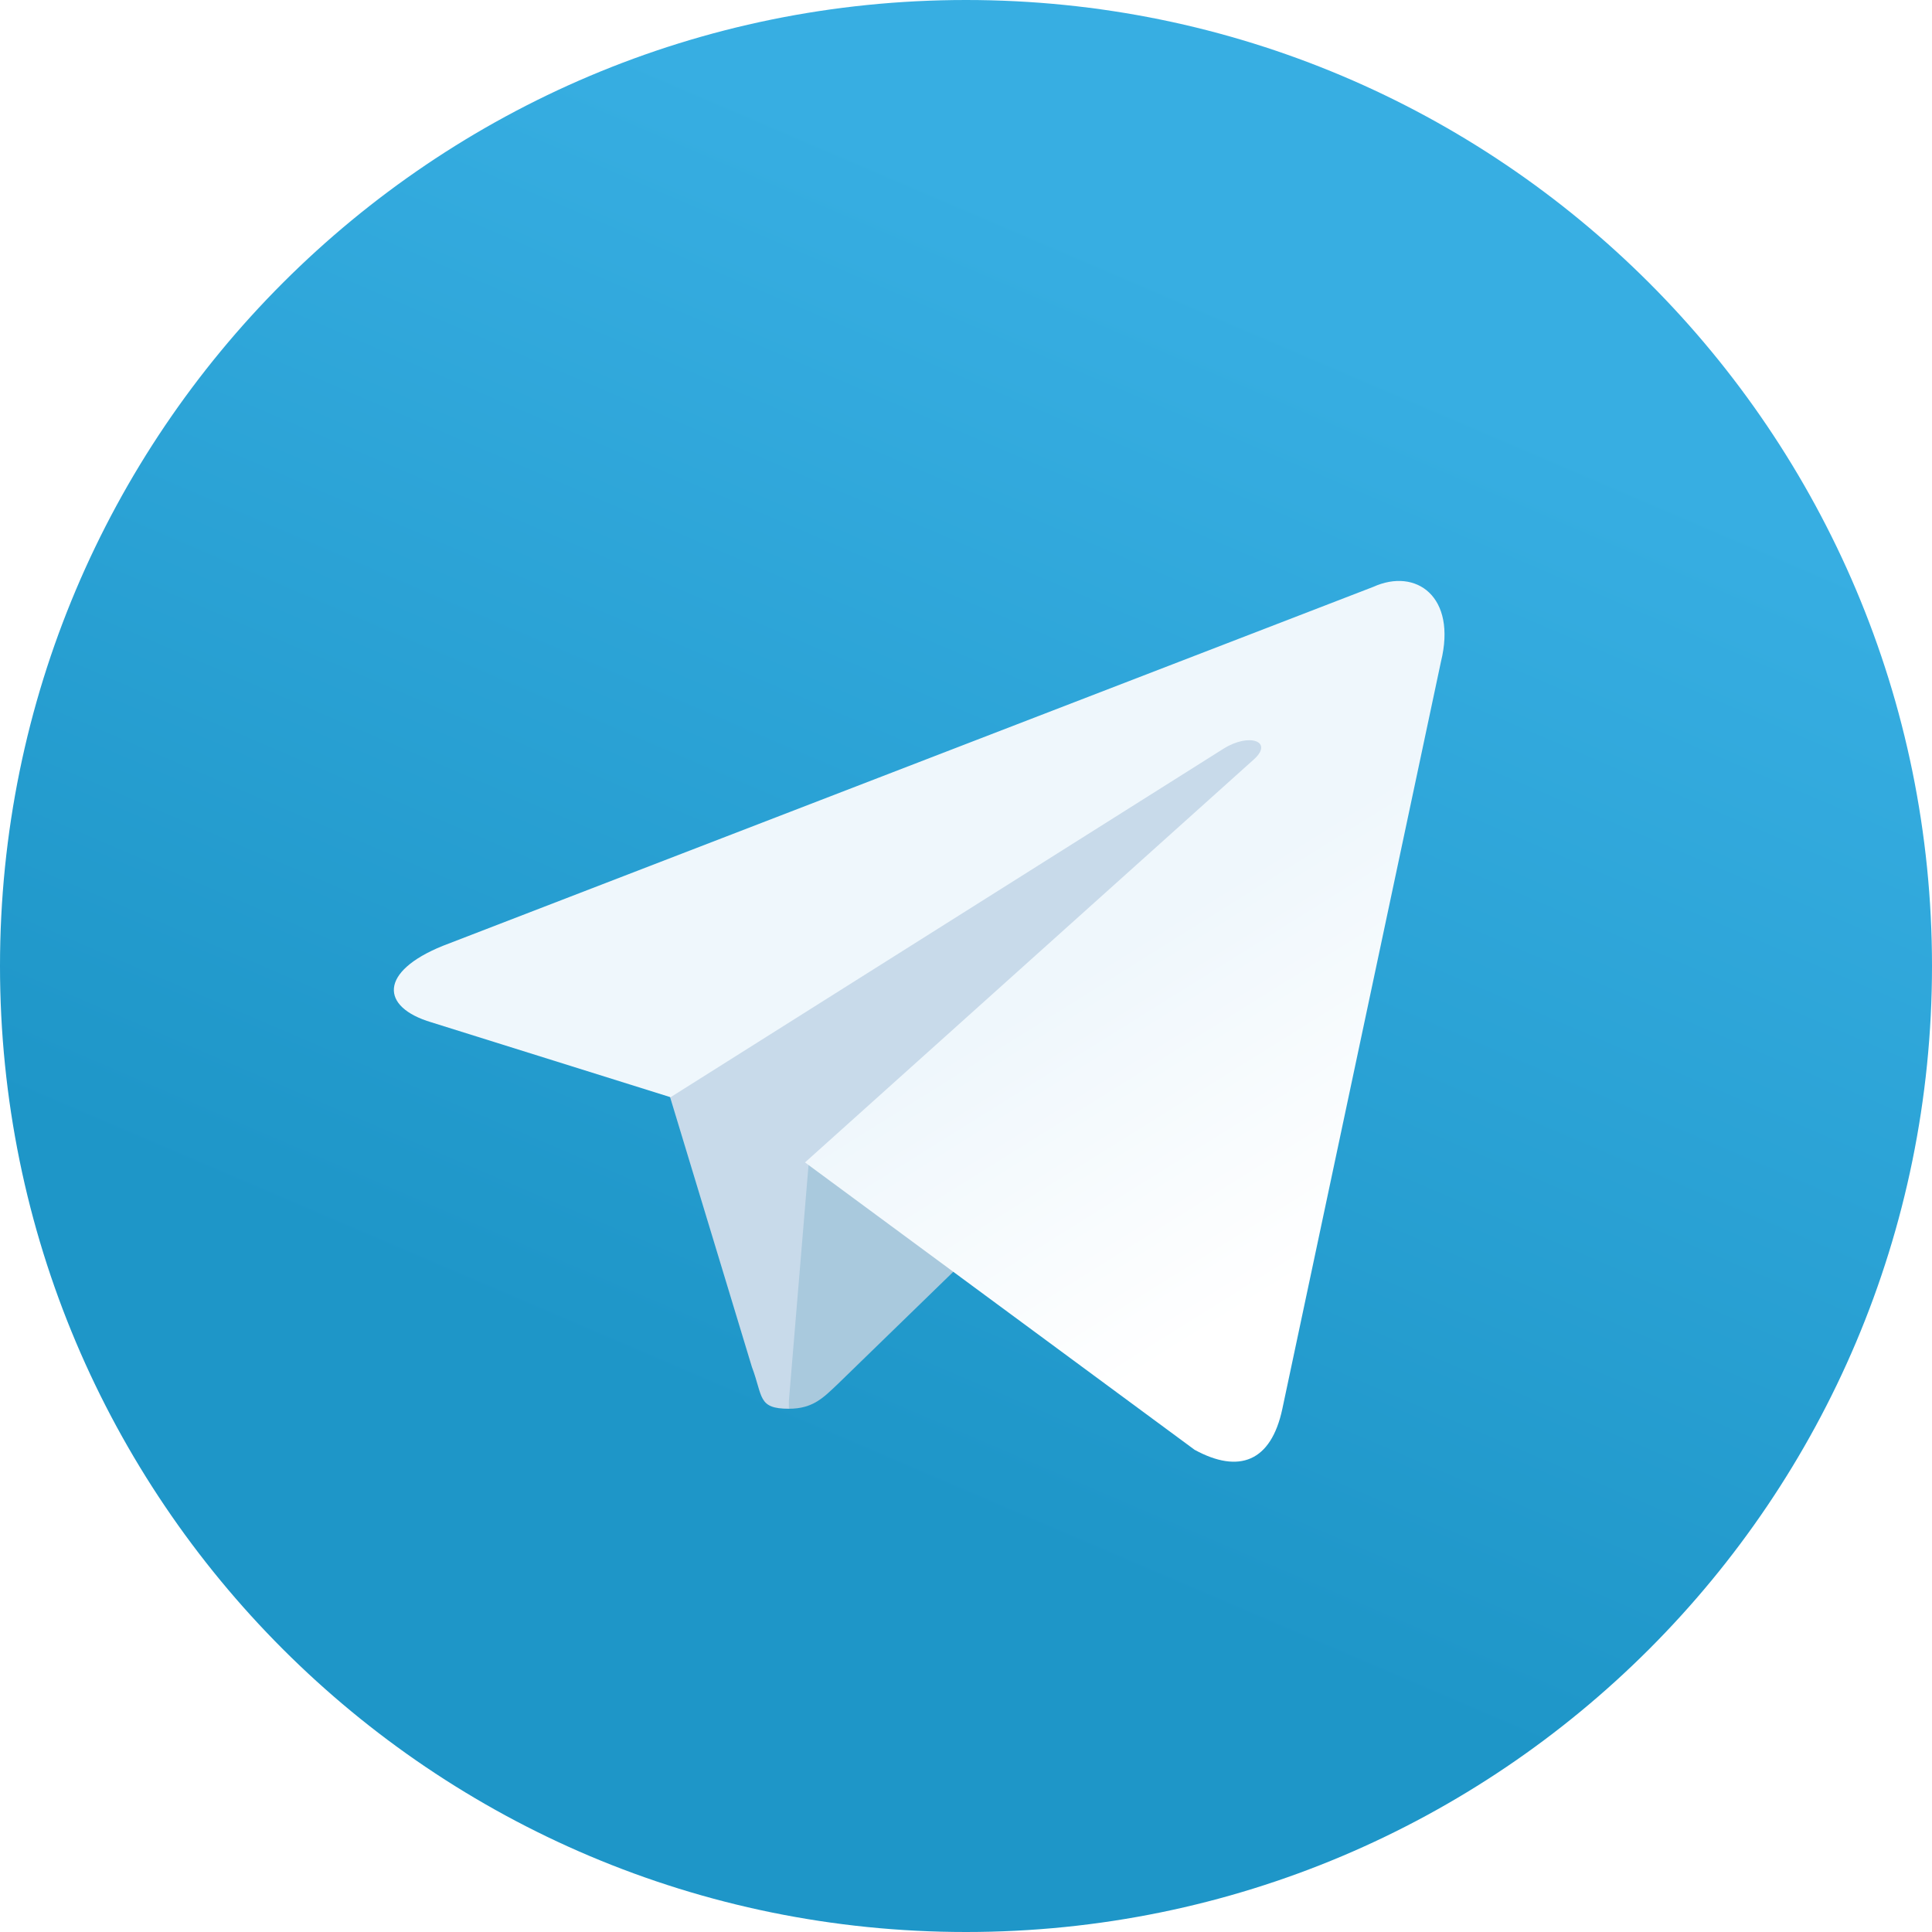
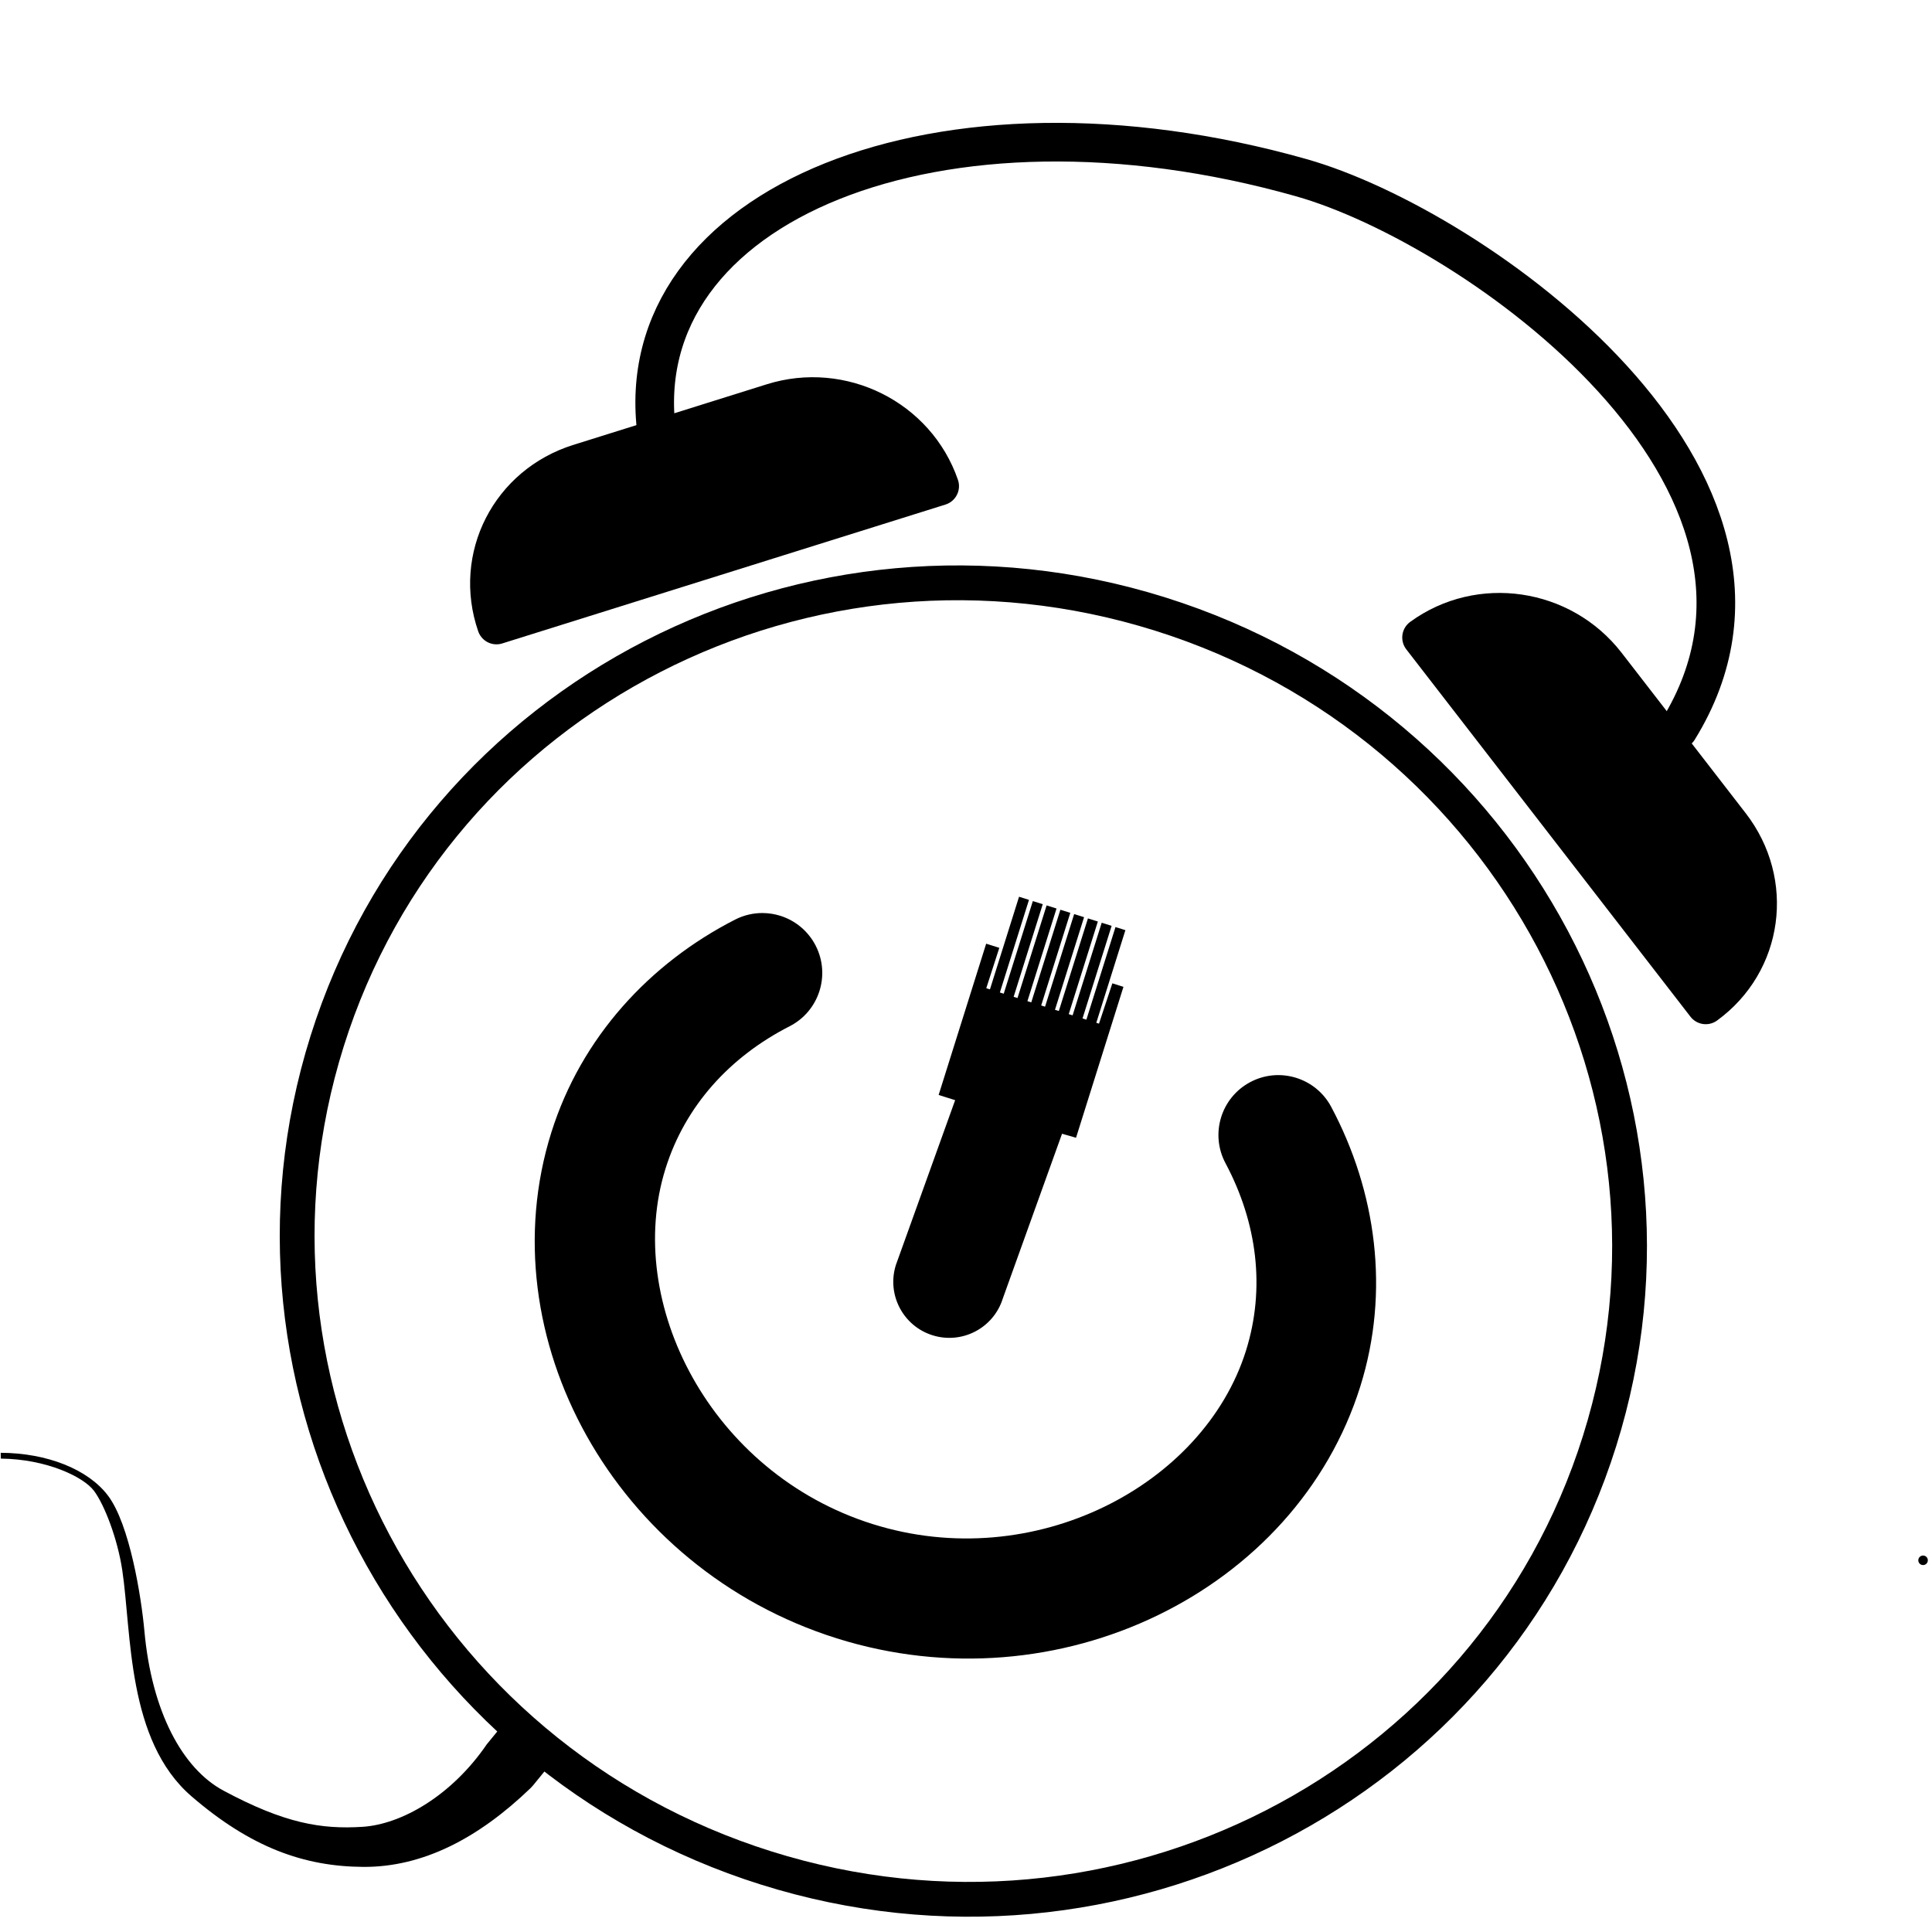
- <svg xmlns="http://www.w3.org/2000/svg" id="svg2" viewBox="0 0 240 240" width="2500" height="2500">
-   <style>.st0{fill:url(#path2995-1-0_1_)}.st1{fill:#c8daea}.st2{fill:#a9c9dd}.st3{fill:url(#path2991_1_)}</style>
-   <linearGradient id="path2995-1-0_1_" gradientUnits="userSpaceOnUse" x1="-683.305" y1="534.845" x2="-693.305" y2="511.512" gradientTransform="matrix(6 0 0 -6 4255 3247)">
-     <stop offset="0" stop-color="#37aee2" />
-     <stop offset="1" stop-color="#1e96c8" />
-   </linearGradient>
-   <path id="path2995-1-0" class="st0" d="M240 120c0 66.3-53.7 120-120 120S0 186.3 0 120 53.7 0 120 0s120 53.7 120 120z" />
-   <path id="path2993" class="st1" d="M98 175c-3.9 0-3.2-1.5-4.6-5.2L82 132.2 152.8 88l8.3 2.2-6.9 18.8L98 175z" />
-   <path id="path2989" class="st2" d="M98 175c3 0 4.3-1.4 6-3 2.6-2.5 36-35 36-35l-20.5-5-19 12-2.5 30v1z" />
-   <linearGradient id="path2991_1_" gradientUnits="userSpaceOnUse" x1="128.991" y1="118.245" x2="153.991" y2="78.245" gradientTransform="matrix(1 0 0 -1 0 242)">
-     <stop offset="0" stop-color="#eff7fc" />
-     <stop offset="1" stop-color="#fff" />
-   </linearGradient>
-   <path id="path2991" class="st3" d="M100 144.4l48.4 35.7c5.5 3 9.5 1.5 10.9-5.1L179 82.2c2-8.1-3.1-11.7-8.4-9.3L55 117.5c-7.9 3.2-7.8 7.6-1.4 9.5l29.7 9.3L152 93c3.2-2 6.2-.9 3.8 1.3L100 144.4z" />
+ <svg xmlns="http://www.w3.org/2000/svg" width="500" height="500" version="1.2" viewBox="-.8 -.5 500 500" xml:space="preserve">
+   <g transform="matrix(.82249 0 0 .82249 133.41 193.77)">
+     <g transform="rotate(17.439 135.29 163.77)">
+       <path transform="matrix(1.1599 -.36438 .36438 1.1599 -269.32 -128.37)" d="m263.73 232.09-0.027 0.08-7.506 23.891-0.953-0.299 3.377-10.453-3.402-1.07-0.094 0.301-12.209 38.85 4.273 1.344-15.343 42.67c-2.4 7.64 1.849 15.778 9.488 18.178 7.64 2.4 15.778-1.847 18.178-9.486l15.343-42.67 3.621 1.037 12.273-39.057-2.873-0.904-3.457 10.43-0.559-0.174 2e-3 -4e-3 -0.141-0.045 7.531-23.969-2.564-0.807-0.025 0.082-7.508 23.889-1-0.314 7.533-23.971-2.566-0.807-0.025 0.082-7.508 23.889-1-0.314 7.533-23.969-2.566-0.807-0.025 0.08-7.508 23.889-0.998-0.312 7.533-23.971-2.566-0.807-0.025 0.082-7.508 23.889-1-0.314 7.533-23.971-2.566-0.807-0.025 0.082-7.508 23.889-0.998-0.312 7.533-23.973-2.566-0.805-0.025 0.08-7.508 23.891-1-0.314 7.533-23.971-2.566-0.807-0.025 0.08-7.508 23.891-0.998-0.312 7.533-23.973zm-66.236 4.213c-2.495-0.031-4.982 0.54-7.244 1.695-22.053 11.265-39.825 30.437-47.574 55.104-16.603 52.854 16.356 112.84 73.883 130.92 57.401 18.032 118.84-12.182 135.47-65.15 7.749-24.667 4.132-50.556-7.518-72.408-4.027-7.554-13.416-10.414-20.971-6.387-7.554 4.027-10.412 13.417-6.385 20.971 8.181 15.347 10.384 32.34 5.297 48.535-10.955 34.873-54.844 57.983-96.607 44.863-41.885-13.158-64.52-57.28-53.598-92.049 5.087-16.195 16.612-28.876 32.1-36.787 7.624-3.894 10.646-13.232 6.752-20.855-1.892-3.703-5.191-6.49-9.158-7.736-1.454-0.457-2.954-0.692-4.451-0.711z" color="#000000" color-rendering="auto" dominant-baseline="auto" image-rendering="auto" shape-rendering="auto" solid-color="#000000" stop-color="#000000" style="font-feature-settings:normal;font-variant-alternates:normal;font-variant-caps:normal;font-variant-east-asian:normal;font-variant-ligatures:normal;font-variant-numeric:normal;font-variant-position:normal;font-variation-settings:normal;inline-size:0;isolation:auto;mix-blend-mode:normal;shape-margin:0;shape-padding:0;text-decoration-color:#000000;text-decoration-line:none;text-decoration-style:solid;text-indent:0;text-orientation:mixed;text-transform:none;white-space:normal" />
+       <circle cx="455.1" cy="158.68" r="1.5" />
+       <ellipse cx="136.9" cy="153.35" rx="209.84" ry="206.79" fill="none" stroke="#000" stroke-linecap="round" stroke-linejoin="round" stroke-width="10.95" />
+       <path d="m-51.789-43.885 52.353-36.439c18.724-13.032 44.607-8.894 58.035 9.278l-119.95 83.486c-13.428-18.172-9.164-43.294 9.56-56.326z" stroke="#000" stroke-linecap="round" stroke-linejoin="round" stroke-width="12.158" />
+       <path d="m327.92-43.885-52.353-36.439c-18.724-13.032-44.607-8.894-58.035 9.278l119.95 83.486c13.428-18.172 9.164-43.294-9.56-56.326z" stroke="#000" stroke-linecap="round" stroke-linejoin="round" stroke-width="12.158" />
+       <path d="m303.28-67.632c22.71-89.282-108.57-131.72-165.21-130.1-118.2 3.381-200 71.627-169.46 137.32" fill="none" stroke="#000" stroke-linecap="round" stroke-linejoin="round" stroke-width="12.158" />
+     </g>
+     <path d="m-162.95 220.93 0.03 1.827c14.448 0.15 26.073 5.769 29.343 10.169 3.27 4.4 7.382 15.014 8.871 24.927 2.977 19.826 1.386 53.57 21.781 71.161 18.637 16.075 35.388 22.096 54.053 22.212 18.664 0.116 36.203-8.955 52.646-24.795 0.279-0.269 0.542-0.554 0.787-0.854l6.043-7.406-15.068-12.301-5.555 6.803c-11.055 16.156-26.813 25.176-39.113 25.947-12.854 0.806-24.408-1.019-43.749-11.403-12.856-6.902-22.548-24.769-24.855-50.189-0.989-10.9-4.649-33.553-11.42-42.568-6.279-8.36-19.263-13.477-33.794-13.53z" color="#000000" color-rendering="auto" dominant-baseline="auto" fill-rule="evenodd" image-rendering="auto" shape-rendering="auto" solid-color="#000000" stop-color="#000000" style="font-feature-settings:normal;font-variant-alternates:normal;font-variant-caps:normal;font-variant-east-asian:normal;font-variant-ligatures:normal;font-variant-numeric:normal;font-variant-position:normal;font-variation-settings:normal;inline-size:0;isolation:auto;mix-blend-mode:normal;shape-margin:0;shape-padding:0;text-decoration-color:#000000;text-decoration-line:none;text-decoration-style:solid;text-indent:0;text-orientation:mixed;text-transform:none;white-space:normal" />
+   </g>
</svg>
